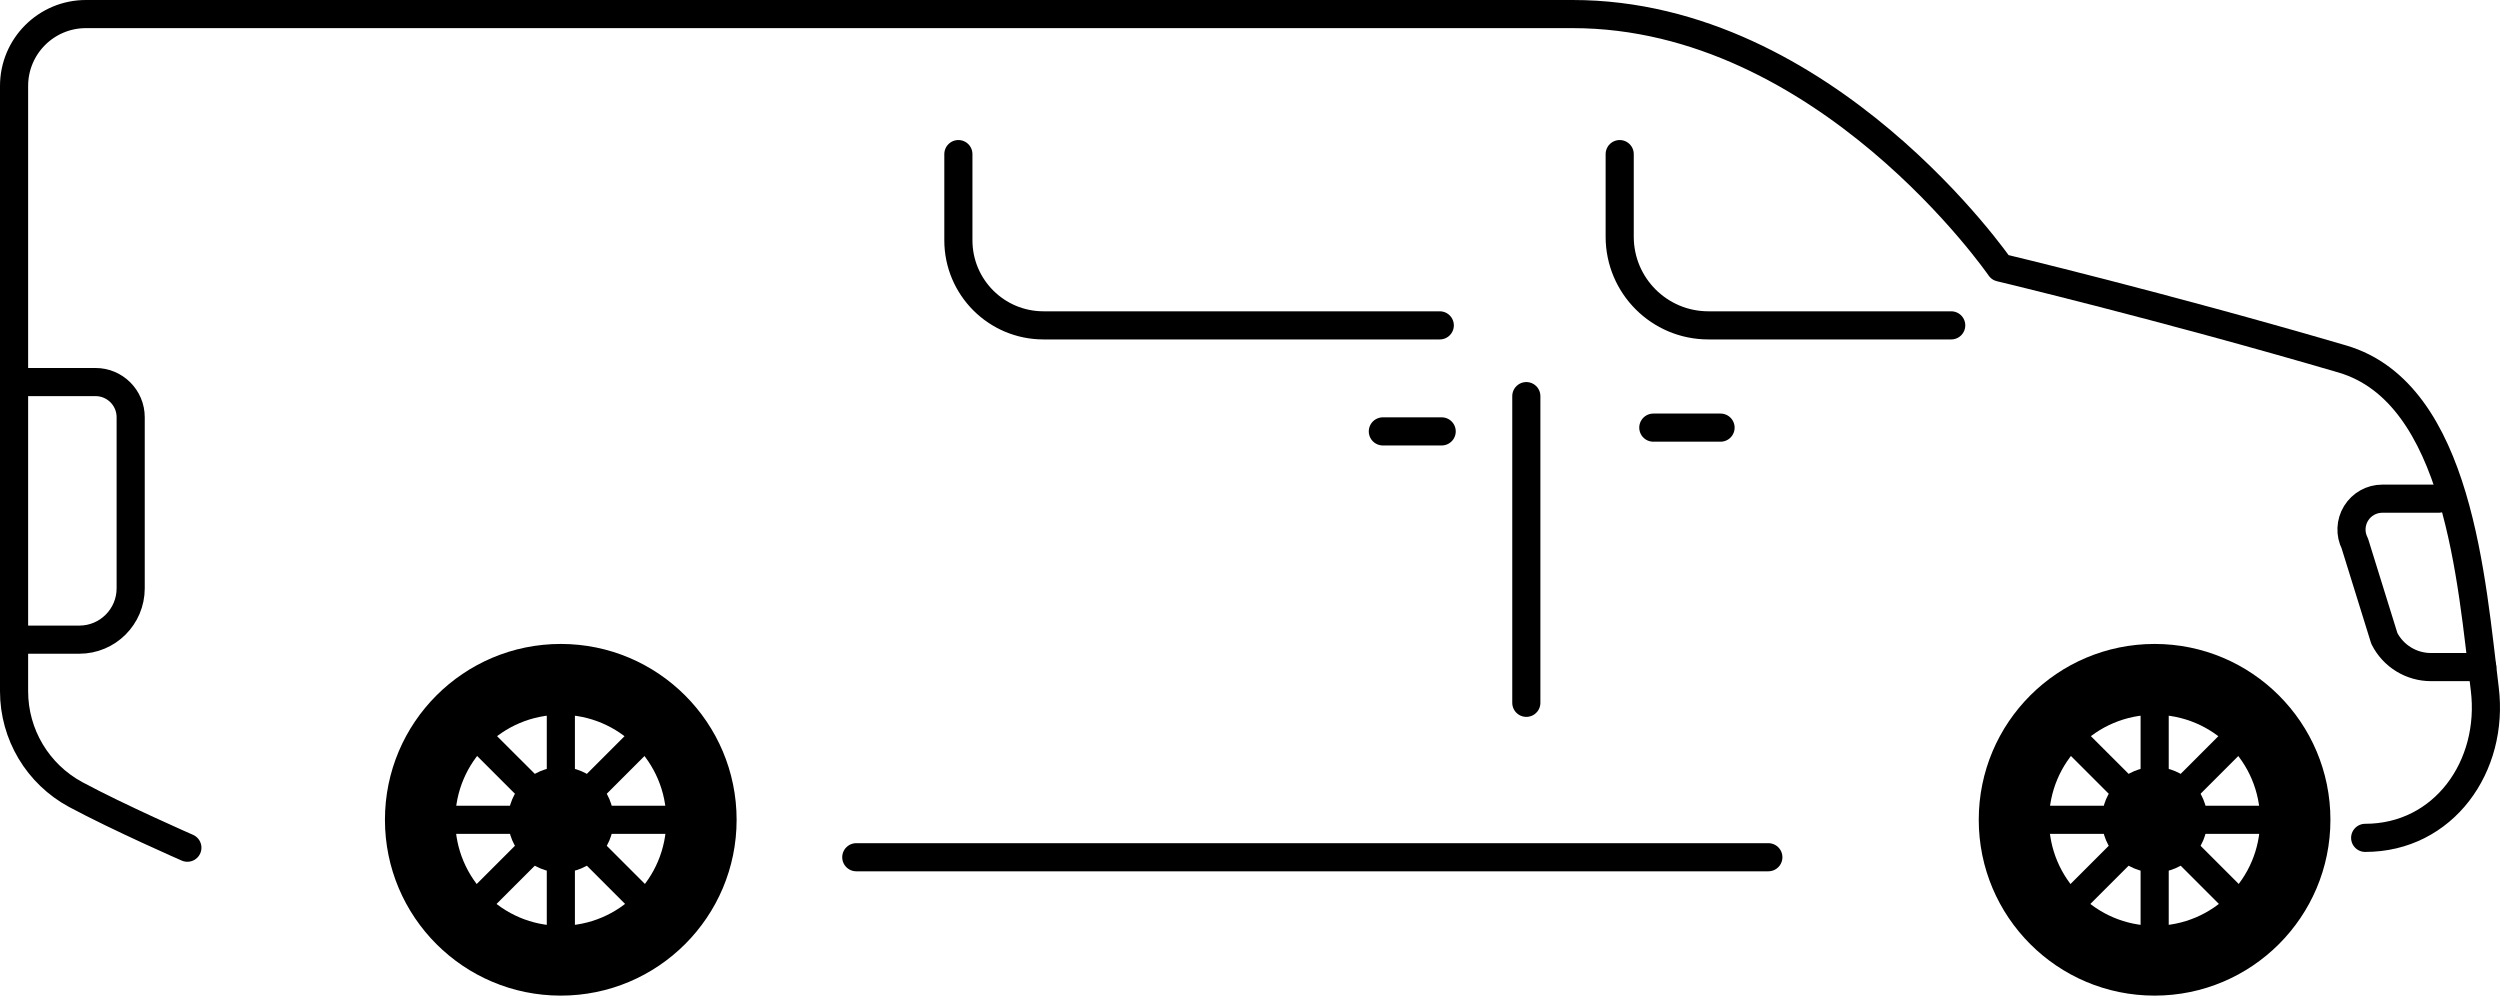
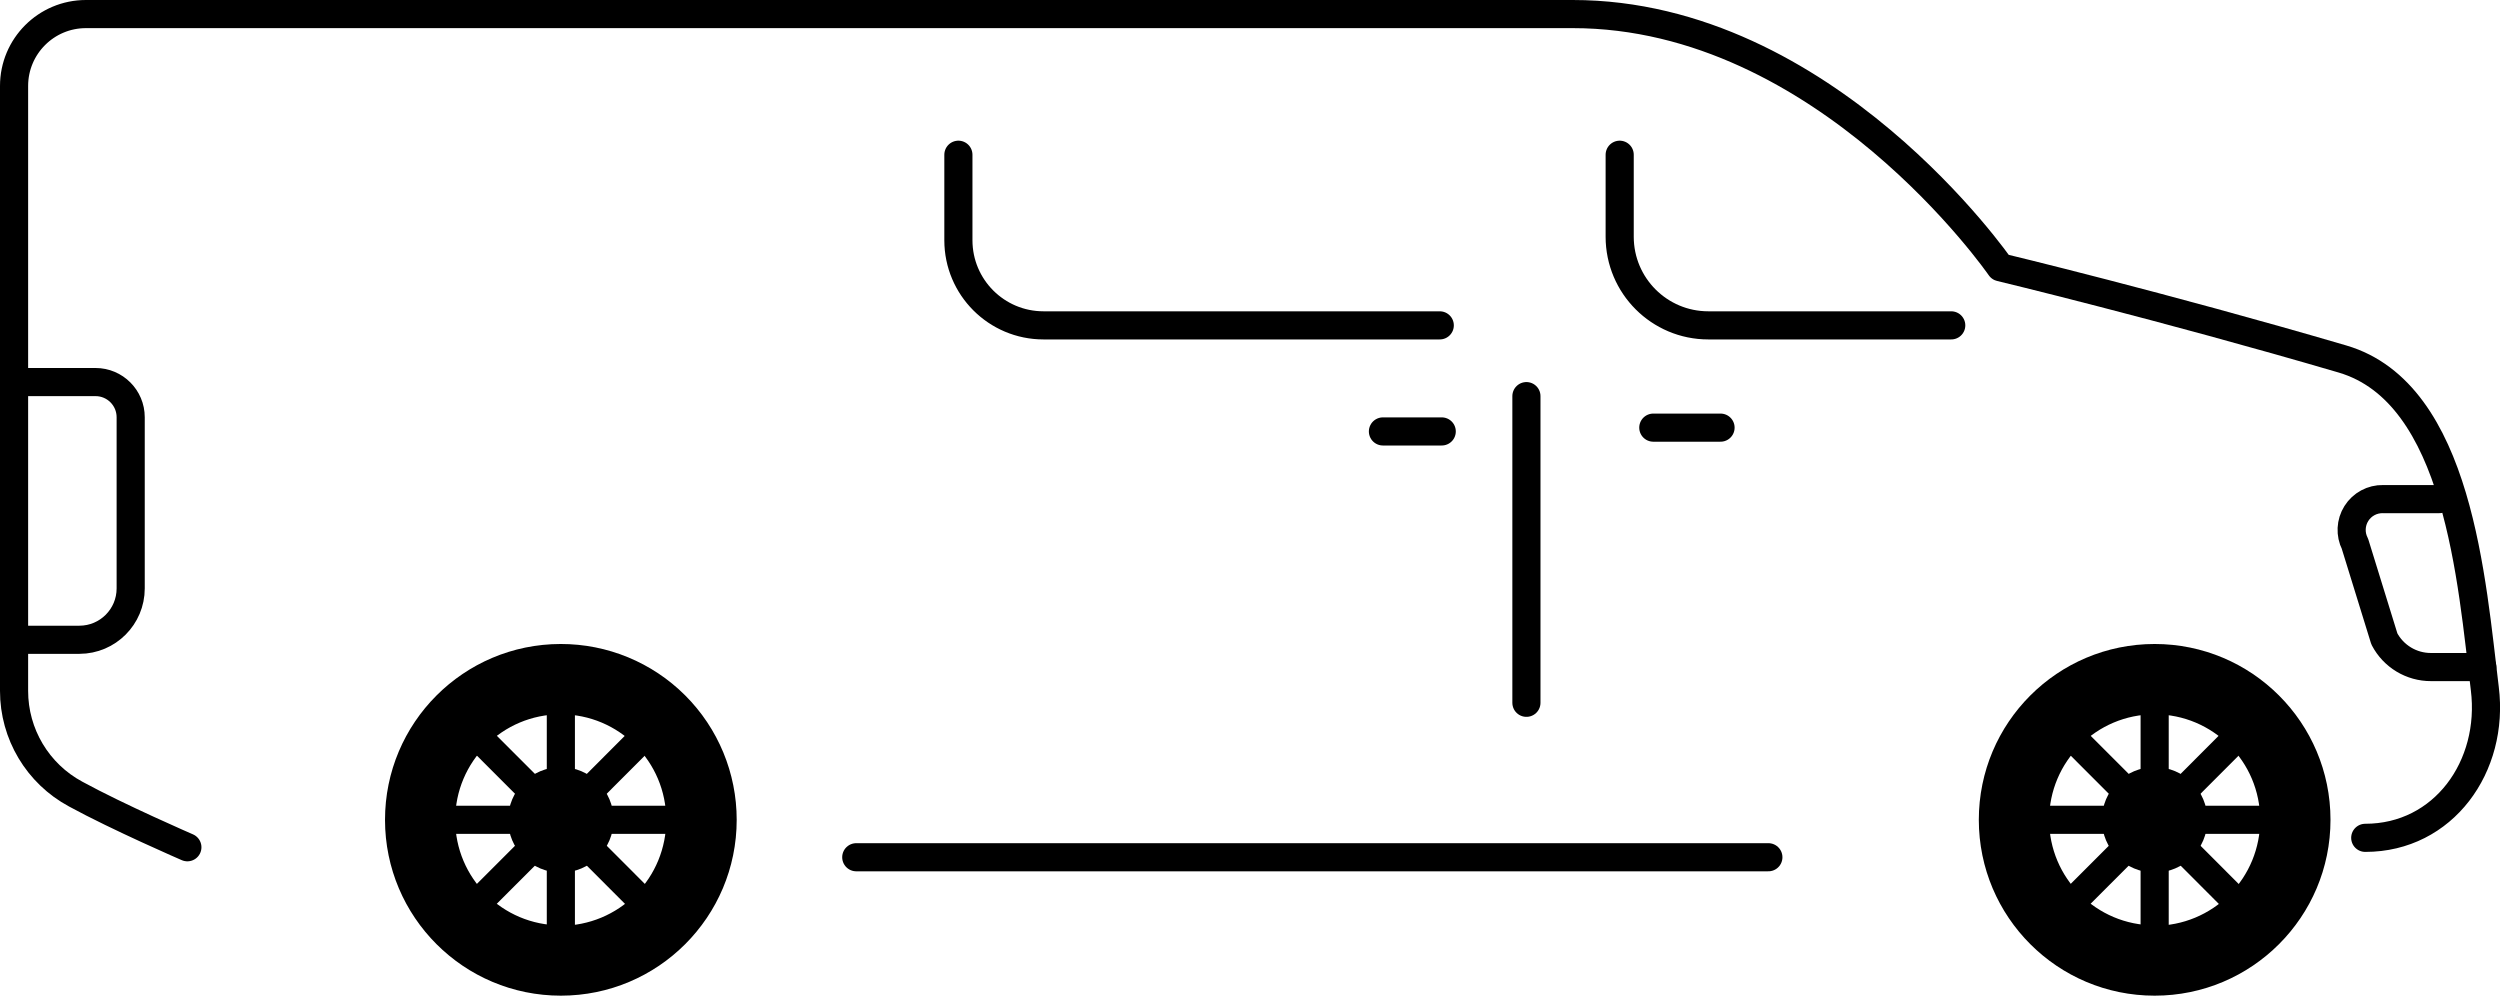
- <svg xmlns="http://www.w3.org/2000/svg" width="710.89" height="283.11" viewBox="0 0 710.89 283.11">
-   <g class="body-car">
-     <path d="M705.84,189.69H691.29A14.87,14.87,0,0,1,678,181.54l-8.39-27a8.77,8.77,0,0,1,7.83-12.74h16" transform="translate(0 0)" fill="none" stroke="#000" stroke-linecap="round" stroke-linejoin="round" stroke-width="8" />
-     <line x1="243.49" y1="243.76" x2="502.84" y2="243.76" fill="none" stroke="#000" stroke-linecap="round" stroke-linejoin="round" stroke-width="8" />
-     <path d="M672.55,238.25c22.3,0,36.76-20.31,34-42.44-3.74-30.19-7.38-84-40.48-93.73-51.44-15.07-97.3-26-97.3-26S519.17,4,447.19,4H24.45A20.44,20.44,0,0,0,4,24.43V196.57a33.36,33.36,0,0,0,17.53,29.37c12.14,6.53,31.75,15.11,31.75,15.11" transform="translate(0 0)" fill="none" stroke="#000" stroke-linecap="round" stroke-linejoin="round" stroke-width="8" />
-     <line x1="489.25" y1="121.6" x2="470.13" y2="121.6" fill="none" stroke="#000" stroke-linecap="round" stroke-linejoin="round" stroke-width="8" />
-     <line x1="393.22" y1="122.67" x2="409.95" y2="122.67" fill="none" stroke="#000" stroke-linecap="round" stroke-linejoin="round" stroke-width="8" />
-     <path d="M409.41,92.52H296.72a24.19,24.19,0,0,1-24.2-24.18h0V43.82" transform="translate(0 0)" fill="none" stroke="#000" stroke-linecap="round" stroke-linejoin="round" stroke-width="8" />
-     <path d="M4,108.64H27.16a10,10,0,0,1,10,10V167.3a14.6,14.6,0,0,1-14.6,14.59H4" transform="translate(0 0)" fill="none" stroke="#000" stroke-linecap="round" stroke-linejoin="round" stroke-width="8" />
-     <line x1="434.02" y1="112.64" x2="434.02" y2="199.85" fill="none" stroke="#000" stroke-linecap="round" stroke-linejoin="round" stroke-width="8" />
-     <path d="M554.84,92.52H485.77a25.2,25.2,0,0,1-25.2-25.2h0V43.82" transform="translate(0 0)" fill="none" stroke="#000" stroke-linecap="round" stroke-linejoin="round" stroke-width="8" />
-   </g>
-   <g class="front-wheel">
-     <line x1="582.69" y1="233.11" x2="642.69" y2="233.11" fill="none" stroke="#000" stroke-linecap="round" stroke-linejoin="round" stroke-width="8" />
-     <line x1="591.47" y1="254.32" x2="633.9" y2="211.9" fill="none" stroke="#000" stroke-linecap="round" stroke-linejoin="round" stroke-width="8" />
-     <line x1="612.69" y1="263.11" x2="612.69" y2="203.11" fill="none" stroke="#000" stroke-linecap="round" stroke-linejoin="round" stroke-width="8" />
-     <line x1="633.9" y1="254.32" x2="591.47" y2="211.9" fill="none" stroke="#000" stroke-linecap="round" stroke-linejoin="round" stroke-width="8" />
-     <circle cx="612.69" cy="233.11" r="15" />
-     <path d="M612.67,183.11a50,50,0,1,0,50,50A50,50,0,0,0,612.67,183.11Zm0,80.14a30,30,0,1,1,30-30h0a30,30,0,0,1-30,30Z" transform="translate(0 0)" />
-   </g>
-   <g class="back-wheel">
-     <line x1="129.48" y1="233.11" x2="189.48" y2="233.11" fill="none" stroke="#000" stroke-linecap="round" stroke-linejoin="round" stroke-width="8" />
-     <line x1="138.26" y1="254.32" x2="180.69" y2="211.9" fill="none" stroke="#000" stroke-linecap="round" stroke-linejoin="round" stroke-width="8" />
-     <line x1="159.48" y1="263.11" x2="159.48" y2="203.11" fill="none" stroke="#000" stroke-linecap="round" stroke-linejoin="round" stroke-width="8" />
-     <line x1="180.69" y1="254.32" x2="138.26" y2="211.9" fill="none" stroke="#000" stroke-linecap="round" stroke-linejoin="round" stroke-width="8" />
-     <circle cx="159.48" cy="233.11" r="15" />
-     <path d="M159.46,183.11a50,50,0,1,0,50,50A50,50,0,0,0,159.46,183.11Zm0,80.14a30,30,0,1,1,30-30h0a30,30,0,0,1-30,30Z" transform="translate(0 0)" />
+ <svg xmlns="http://www.w3.org/2000/svg" width="177.72" height="70.78" viewBox="0 0 177.72 70.78">
+   <g class="Layer_2" data-name="Layer 2">
+     <g class="commercial-van">
+       <g class="solid-body-background">
+         <path class="Vector" d="M168.14,59.56c5.57,0,9.19-5.08,8.5-10.61-.93-7.54-1.84-21-10.12-23.43C153.66,21.75,142.2,19,142.2,19S129.79,1,111.8,1H6.11A5.11,5.11,0,0,0,1,6.11v43a8.32,8.32,0,0,0,4.38,7.34c3,1.64,7.94,3.78,7.94,3.78" fill="#ecebe1" opacity="0" />
+       </g>
+       <g class="body-car">
+         <path d="M176.46,47.42h-3.64a3.73,3.73,0,0,1-3.32-2l-2.09-6.76a2.19,2.19,0,0,1,2-3.18h4" fill="none" stroke="#000" stroke-linecap="round" stroke-linejoin="round" stroke-width="2" />
+         <line x1="60.87" y1="60.94" x2="125.71" y2="60.94" fill="none" stroke="#000" stroke-linecap="round" stroke-linejoin="round" stroke-width="2" />
+         <path d="M168.14,59.56c5.57,0,9.19-5.08,8.5-10.61-.93-7.54-1.84-21-10.12-23.43C153.66,21.75,142.2,19,142.2,19S129.79,1,111.8,1H6.11A5.11,5.11,0,0,0,1,6.11v43a8.32,8.32,0,0,0,4.38,7.34c3,1.64,7.94,3.78,7.94,3.78" fill="none" stroke="#000" stroke-linecap="round" stroke-linejoin="round" stroke-width="2" />
+         <line x1="122.31" y1="30.4" x2="117.53" y2="30.4" fill="none" stroke="#000" stroke-linecap="round" stroke-linejoin="round" stroke-width="2" />
+         <line x1="98.31" y1="30.67" x2="102.49" y2="30.67" fill="none" stroke="#000" stroke-linecap="round" stroke-linejoin="round" stroke-width="2" />
+         <path d="M102.35,23.13H74.18a6.05,6.05,0,0,1-6.05-6.05V11" fill="none" stroke="#000" stroke-linecap="round" stroke-linejoin="round" stroke-width="2" />
+         <path d="M1,27.16H6.79a2.5,2.5,0,0,1,2.5,2.5V41.83a3.65,3.65,0,0,1-3.64,3.65H1" fill="none" stroke="#000" stroke-linecap="round" stroke-linejoin="round" stroke-width="2" />
+         <line x1="108.51" y1="28.16" x2="108.51" y2="49.96" fill="none" stroke="#000" stroke-linecap="round" stroke-linejoin="round" stroke-width="2" />
+         <path d="M138.71,23.13H121.44a6.3,6.3,0,0,1-6.3-6.3V11" fill="none" stroke="#000" stroke-linecap="round" stroke-linejoin="round" stroke-width="2" />
+       </g>
+       <g class="front-wheel">
+         <line x1="145.67" y1="58.28" x2="160.67" y2="58.28" fill="none" stroke="#000" stroke-linecap="round" stroke-linejoin="round" stroke-width="2" />
+         <line x1="147.87" y1="63.58" x2="158.47" y2="52.97" fill="none" stroke="#000" stroke-linecap="round" stroke-linejoin="round" stroke-width="2" />
+         <line x1="153.17" y1="65.78" x2="153.17" y2="50.78" fill="none" stroke="#000" stroke-linecap="round" stroke-linejoin="round" stroke-width="2" />
+         <line x1="158.47" y1="63.58" x2="147.87" y2="52.97" fill="none" stroke="#000" stroke-linecap="round" stroke-linejoin="round" stroke-width="2" />
+         <circle cx="153.17" cy="58.28" r="3.75" />
+         <path d="M153.17,45.78a12.5,12.5,0,1,0,12.5,12.5A12.5,12.5,0,0,0,153.17,45.78Zm0,20a7.5,7.5,0,1,1,7.5-7.5A7.5,7.5,0,0,1,153.17,65.81Z" />
+       </g>
+       <g class="back-wheel">
+         <line x1="32.37" y1="58.28" x2="47.37" y2="58.28" fill="none" stroke="#000" stroke-linecap="round" stroke-linejoin="round" stroke-width="2" />
+         <line x1="34.57" y1="63.58" x2="45.17" y2="52.97" fill="none" stroke="#000" stroke-linecap="round" stroke-linejoin="round" stroke-width="2" />
+         <line x1="39.87" y1="65.78" x2="39.87" y2="50.78" fill="none" stroke="#000" stroke-linecap="round" stroke-linejoin="round" stroke-width="2" />
+         <line x1="45.17" y1="63.58" x2="34.57" y2="52.97" fill="none" stroke="#000" stroke-linecap="round" stroke-linejoin="round" stroke-width="2" />
+         <circle cx="39.87" cy="58.28" r="3.75" />
+         <path d="M39.86,45.78a12.5,12.5,0,1,0,12.51,12.5A12.49,12.49,0,0,0,39.86,45.78Zm0,20a7.5,7.5,0,1,1,7.5-7.5A7.5,7.5,0,0,1,39.87,65.81Z" />
+       </g>
+     </g>
  </g>
</svg>
